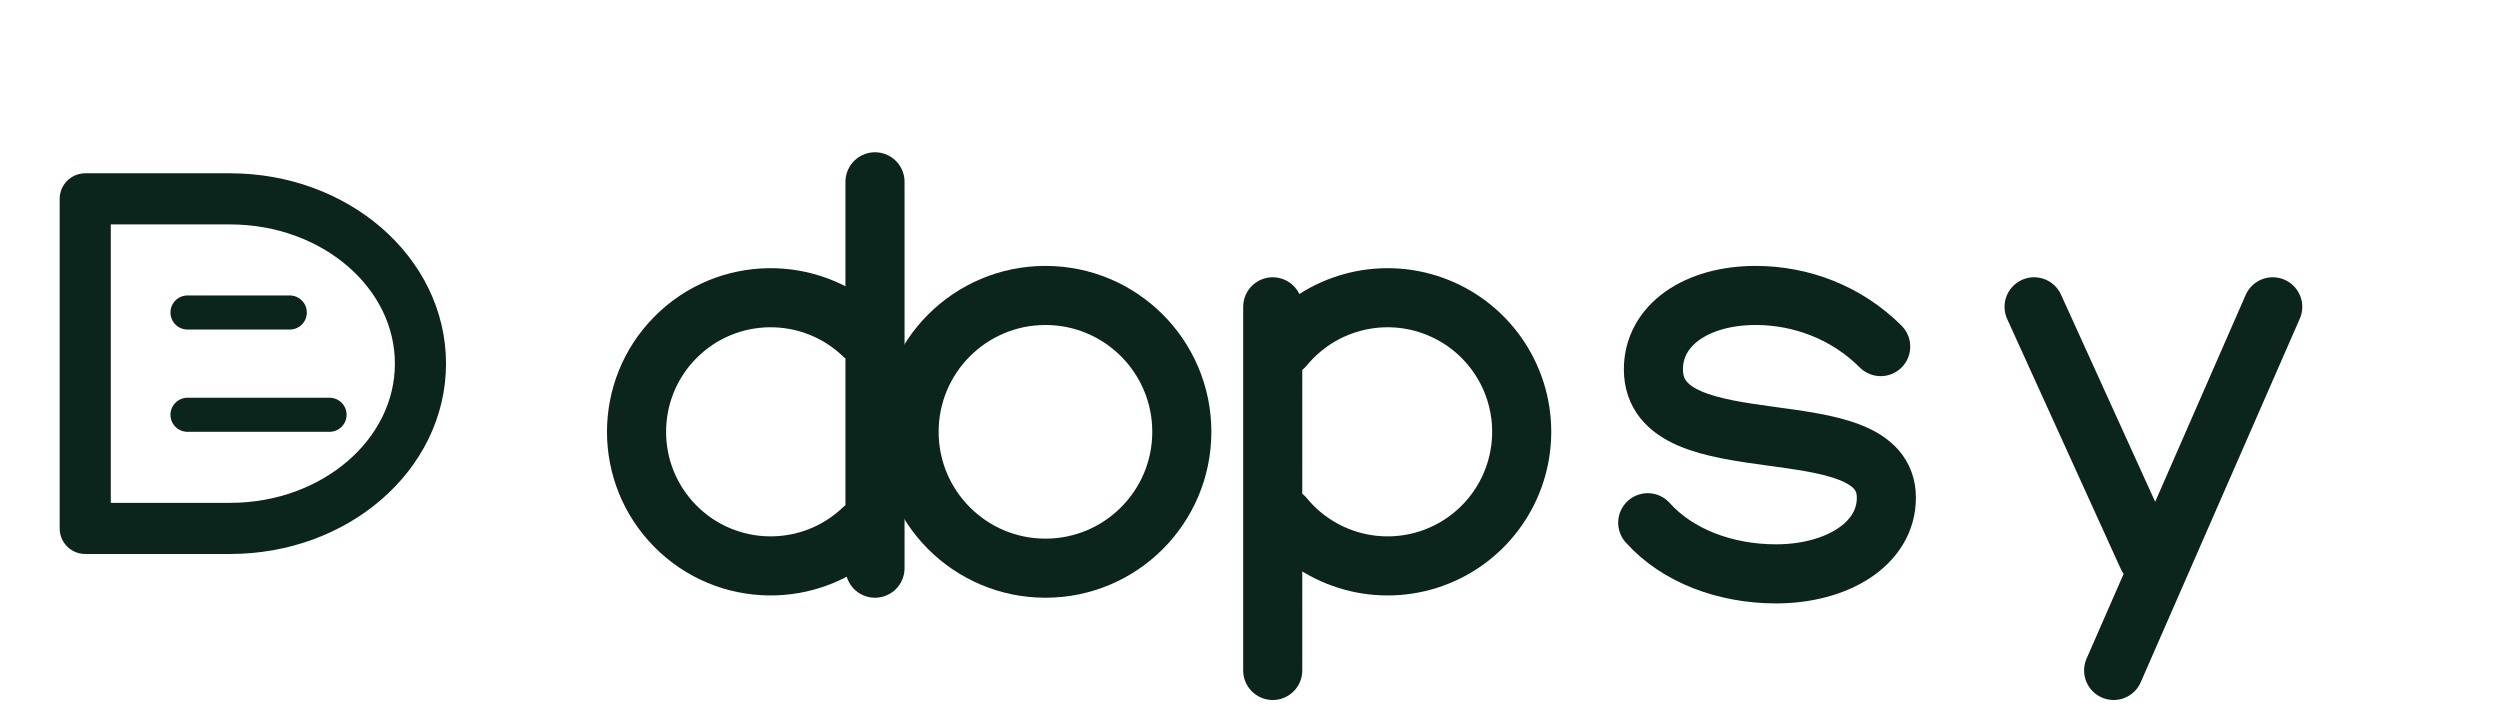
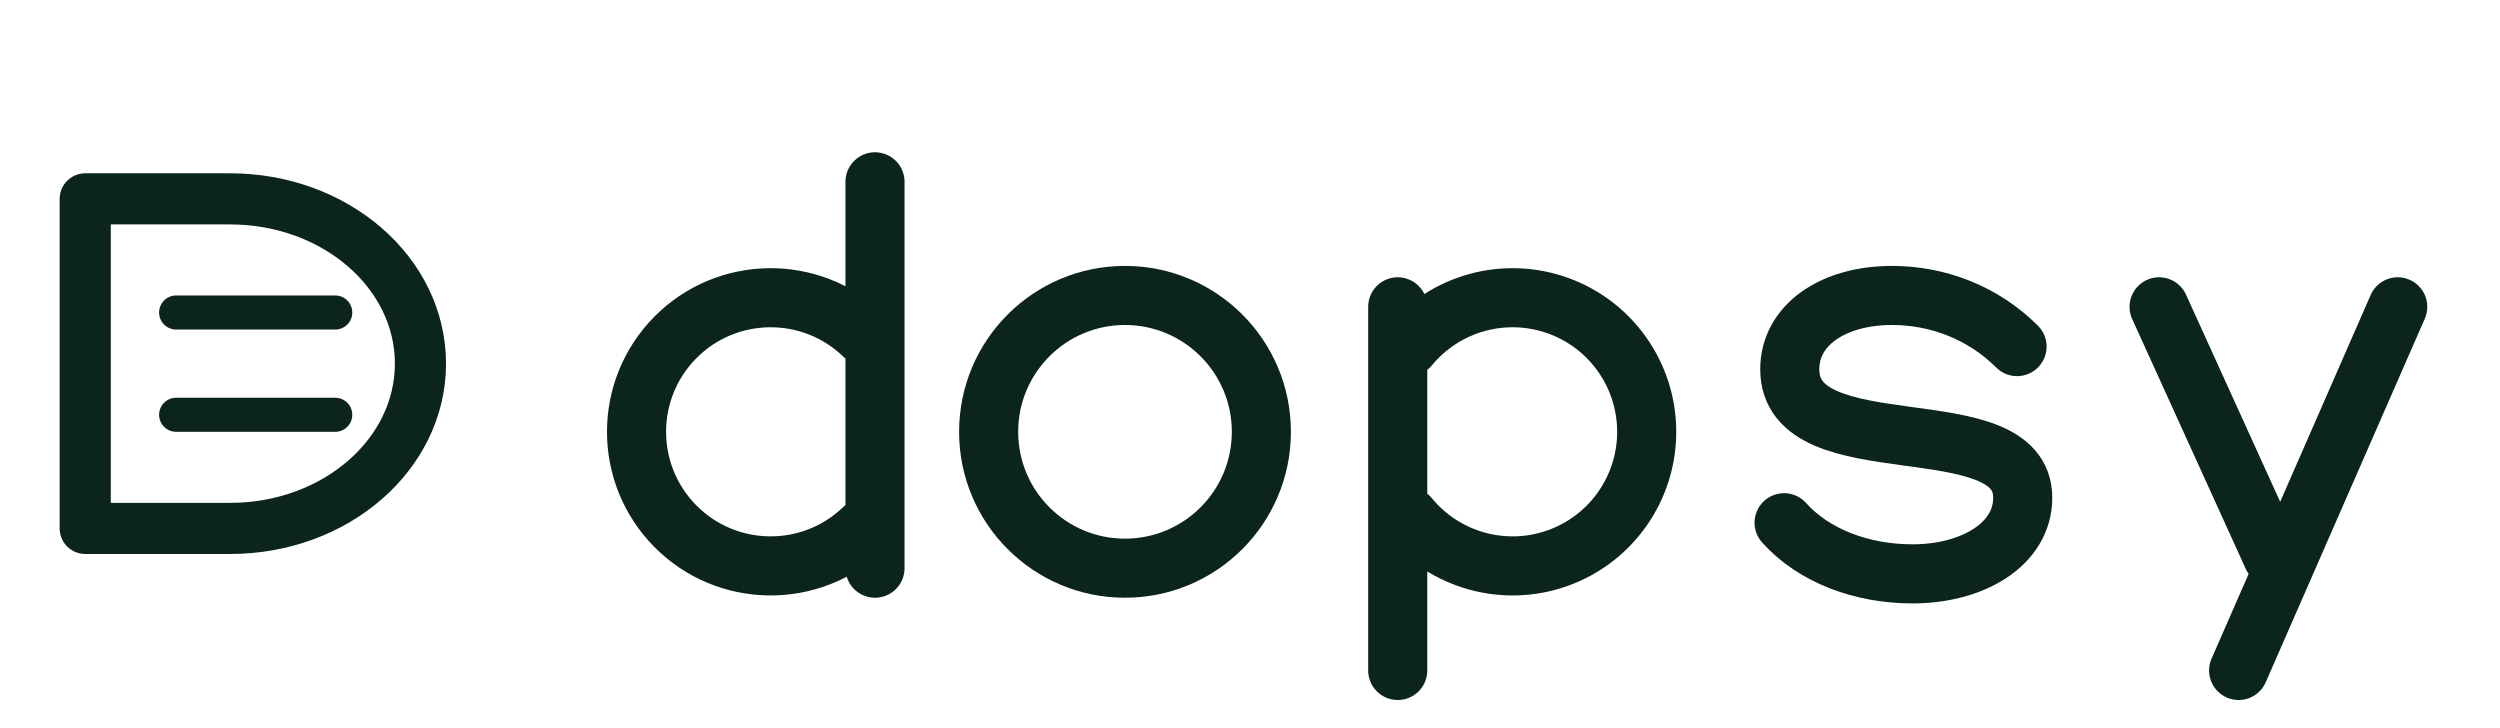
<svg xmlns="http://www.w3.org/2000/svg" viewBox="0 0 220 64" role="img" aria-labelledby="title desc">
  <g fill="none" stroke="#0B241C" stroke-linecap="round" stroke-linejoin="round">
    <path d="M7.5 17.5v29h12.75C29.5 46.5 37 40.01 37 32S29.5 17.5 20.25 17.5H7.5Z" stroke-width="4.5" />
-     <path d="M16.5 27.5h9M16.5 36.5H29" stroke-width="3" />
+     <path d="M15.5 27.5h14M15.5 36.5h14" stroke-width="3" />
    <g stroke-width="5.2">
      <path d="M76 29.5A11.8 11.8 0 1 0 76 46.5M77 16v34" />
-       <circle cx="92" cy="38" r="12" />
-       <path d="M112 59V27M113 30.5A11.8 11.8 0 1 1 113 45.5" />
-       <path d="M165.5 30.5c-3-3-7-4.5-11-4.5-5.2 0-9 2.6-9 6.5 0 8.8 20.5 3.1 20.5 11.3 0 4.1-4.4 6.7-9.7 6.7-4.5 0-8.7-1.6-11.3-4.5" />
-       <path d="m179 27 10 22M200 27l-14 32" />
+       <circle cx="99" cy="38" r="12" />
+       <path d="M123 59V27M124 30.5A11.8 11.8 0 1 1 124 45.5" />
+       <path d="M177.5 30.5c-3-3-7-4.5-11-4.5-5.2 0-9 2.6-9 6.5 0 8.8 20.5 3.1 20.5 11.3 0 4.1-4.4 6.7-9.7 6.7-4.5 0-8.7-1.6-11.3-4.5" />
+       <path d="m190 27 10 22M211 27l-14 32" />
    </g>
  </g>
</svg>
